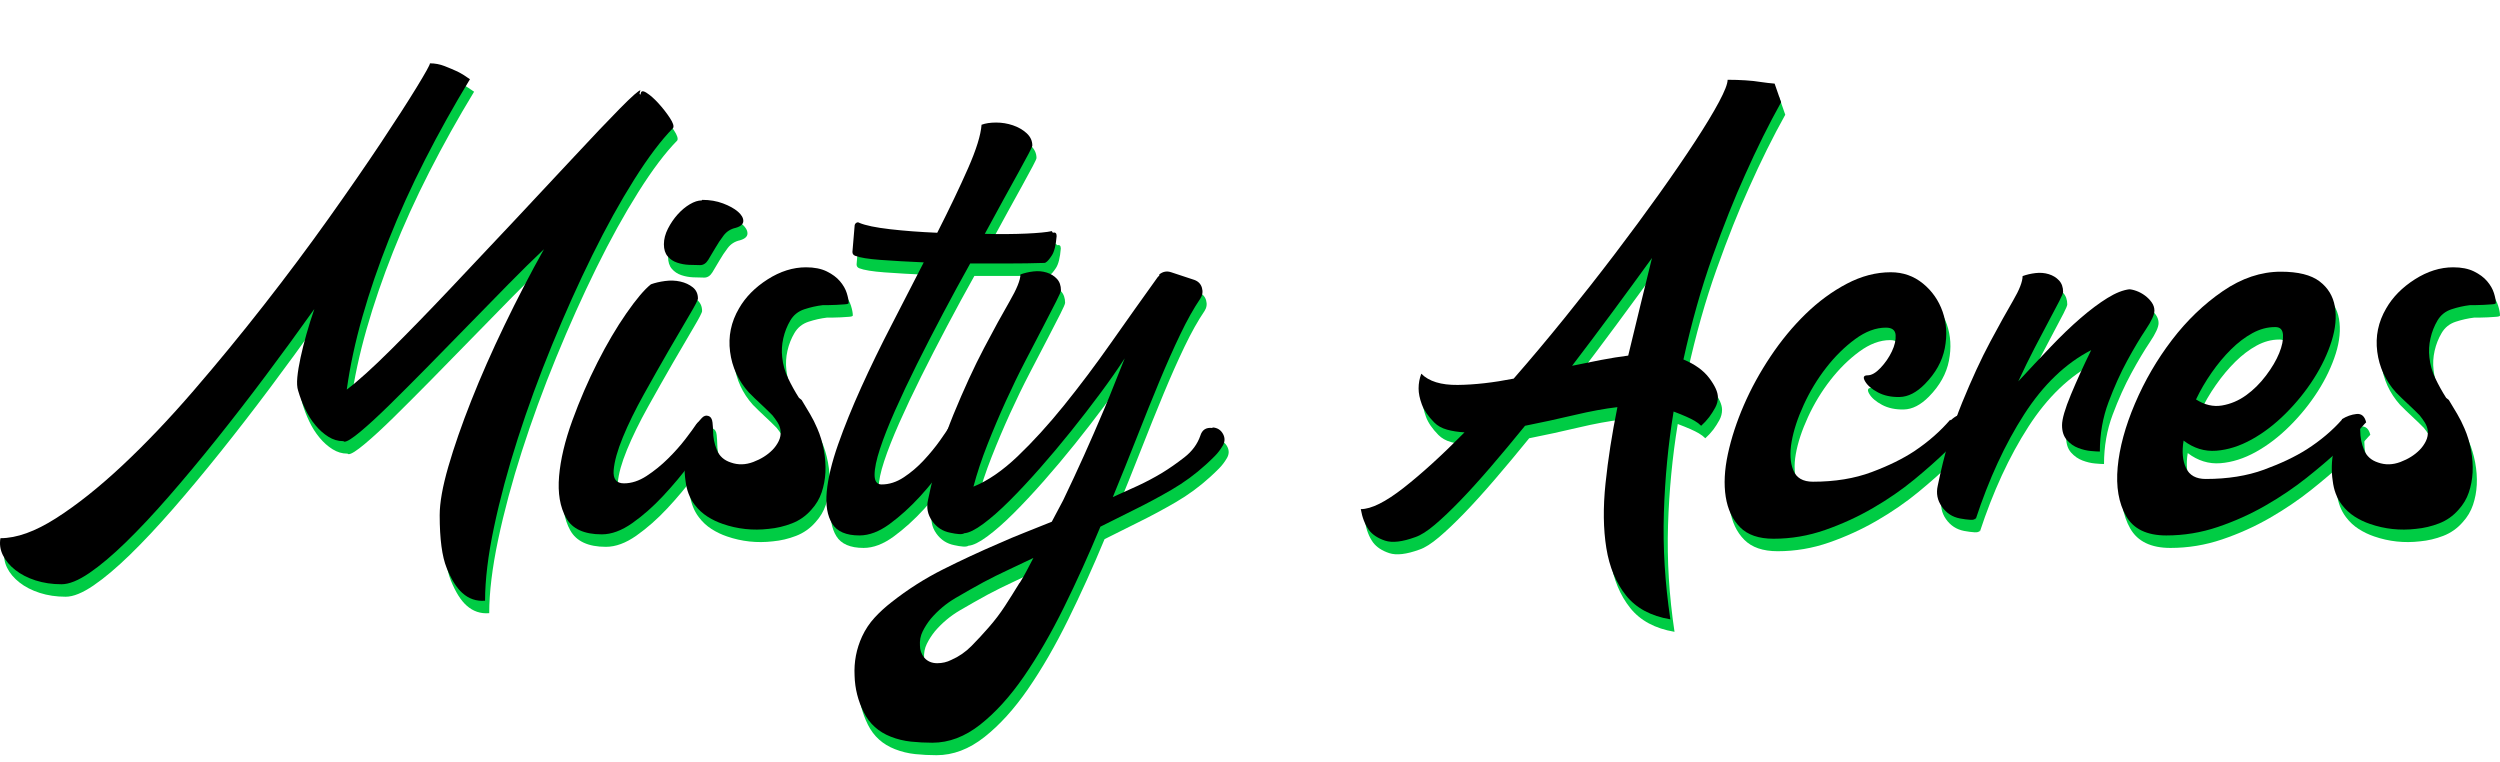
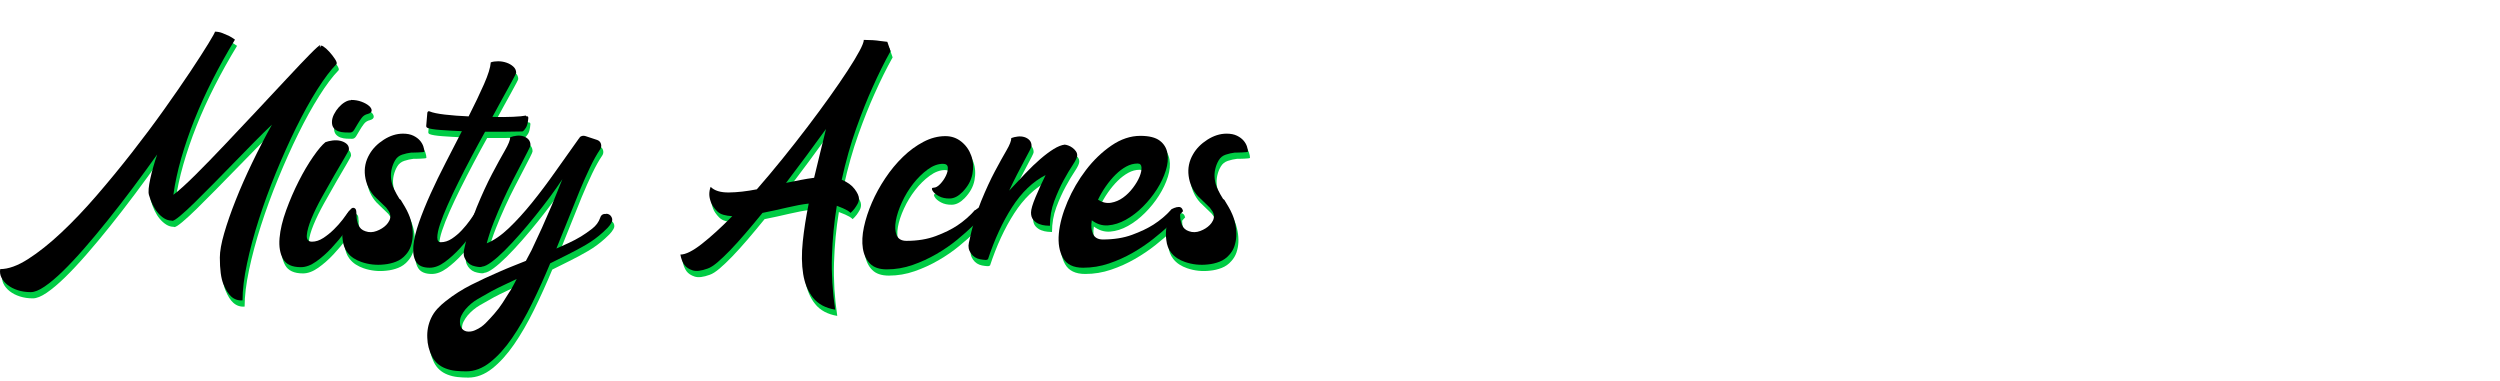
- <svg xmlns="http://www.w3.org/2000/svg" version="1.1" id="Layer_1" x="0px" y="0px" viewBox="0 0 1202 366" style="enable-background:new 0 0 1202 366;" xml:space="preserve">
+ <svg xmlns="http://www.w3.org/2000/svg" version="1.1" id="Layer_1" x="0px" y="0px" viewBox="0 0 2404 366" style="enable-background:new 0 0 2000 366;" xml:space="preserve">
  <style type="text/css">
	.st0{enable-background:new    ;}
	.st1{fill:#00CC44;}
</style>
  <g class="st0">
    <path class="st1" d="M310.031,51.477c0-1.755,0.909-2.064,2.728-0.923   c1.818,1.145,3.767,2.859,5.844,5.141c2.078,2.286,3.896,4.614,5.455,6.986   s2.078,4,1.559,4.877c-5.715,5.8-11.949,14.063-18.703,24.782   c-6.753,10.723-13.466,22.85-20.131,36.382   c-6.668,13.536-13.118,27.905-19.352,43.105   c-6.234,15.205-11.734,30.232-16.495,45.082   c-4.765,14.855-8.572,29.047-11.429,42.578c-2.857,13.533-4.286,25.311-4.286,35.328   c-4.156,0.351-7.793-0.881-10.91-3.691c-2.772-2.463-5.285-6.459-7.533-11.995   c-2.252-5.536-3.376-14.019-3.376-25.441c0-5.973,1.384-13.751,4.156-23.332   c2.768-9.577,6.449-20.169,11.04-31.769   c4.586-11.6,9.912-23.683,15.975-36.25   c6.06-12.564,12.379-24.737,18.962-36.514   c-5.024,4.745-10.694,10.327-17.014,16.741   c-6.324,6.418-12.817,13.05-19.482,19.905   c-6.668,6.854-13.292,13.623-19.871,20.3   c-6.583,6.682-12.558,12.654-17.923,17.928   c-5.37,5.272-10,9.536-13.897,12.786c-3.896,3.255-6.453,4.878-7.663,4.878   c-0.175,0-0.305-0.041-0.39-0.133c-0.089-0.086-0.219-0.131-0.39-0.131   c-2.427,0-4.765-0.701-7.014-2.109c-2.252-1.404-4.331-3.25-6.234-5.537   c-1.908-2.281-3.551-4.877-4.936-7.777c-1.388-2.899-2.512-5.841-3.376-8.832   c-0.52-1.582-0.649-3.731-0.39-6.459c0.26-2.723,0.779-5.886,1.559-9.491   c0.779-3.601,1.729-7.382,2.857-11.336c1.125-3.955,2.378-7.951,3.767-11.996   c-7.622,10.723-15.415,21.4-23.378,32.032   c-7.967,10.637-15.89,20.873-23.768,30.715c-7.882,9.846-15.5,18.982-22.858,27.418   c-7.362,8.438-14.246,15.777-20.65,22.014   c-6.409,6.237-12.253,11.16-17.534,14.765   c-5.284,3.601-9.741,5.404-13.377,5.404c-4.505,0-8.661-0.618-12.468-1.845   c-3.811-1.232-7.058-2.9-9.741-5.01c-2.687-2.109-4.676-4.482-5.975-7.118   c-1.299-2.637-1.688-5.364-1.169-8.173c7.793,0,16.709-3.205,26.755-9.623   c10.041-6.414,20.65-14.85,31.82-25.31   c11.169-10.455,22.554-22.409,34.158-35.854   c11.6-13.446,22.899-27.197,33.898-41.26   c10.995-14.06,21.34-27.9,31.041-41.523   c9.696-13.619,18.138-25.837,25.326-36.646   c7.184-10.809,12.898-19.682,17.144-26.627c4.241-6.941,6.364-10.764,6.364-11.469   c2.423,0,4.761,0.441,7.013,1.318c2.249,0.881,4.327,1.759,6.234,2.636   c2.078,1.055,4.067,2.287,5.974,3.691c-7.792,12.832-14.98,25.705-21.56,38.623   c-6.583,12.918-12.383,25.705-17.403,38.36   c-5.025,12.655-9.266,25.046-12.728,37.173   c-3.466,12.127-5.975,23.818-7.533,35.063   c5.365-4.041,12.468-10.455,21.3-19.245c8.832-8.787,18.312-18.542,28.443-29.264   c10.13-10.719,20.476-21.705,31.041-32.955   c10.561-11.246,20.172-21.528,28.833-30.846   c8.657-9.314,15.886-16.915,21.689-22.805c5.8-5.887,9.132-8.832,10-8.832   c-0.174,0.177-0.26,0.354-0.26,0.527c0,0.177-0.044,0.354-0.13,0.527   c-0.089,0.177-0.13,0.441-0.13,0.791L310.031,51.477z" />
    <path class="st1" d="M340.162,208.079c1.729,0,2.987,0.79,3.767,2.372   s0.735,3.078-0.13,4.482c-2.427,3.691-5.674,8.264-9.741,13.709   c-4.071,5.45-8.487,10.723-13.248,15.818   c-4.765,5.1-9.7,9.45-14.806,13.051c-5.11,3.604-10,5.404-14.676,5.404   c-8.487,0-14.201-2.637-17.144-7.909c-2.942-5.272-4.067-11.95-3.376-20.036   c0.694-8.082,2.816-17.006,6.364-26.76c3.547-9.755,7.573-19.068,12.079-27.946   c4.501-8.873,9.132-16.741,13.897-23.596c4.761-6.854,8.702-11.509,11.819-13.973   c1.903-0.701,4.156-1.228,6.753-1.582c2.598-0.35,5.065-0.264,7.403,0.264   c2.338,0.527,4.327,1.45,5.975,2.768c1.644,1.318,2.468,3.123,2.468,5.405   c0,0.704-1.388,3.386-4.156,8.041c-2.772,4.659-6.063,10.282-9.871,16.873   c-3.811,6.591-7.792,13.623-11.949,21.092c-4.156,7.472-7.533,14.367-10.13,20.695   c-2.598,6.327-4.071,11.6-4.416,15.818c-0.349,4.219,1.299,6.327,4.936,6.327   c3.636,0,7.273-1.187,10.91-3.56c3.636-2.372,7.054-5.141,10.26-8.305   c3.202-3.163,6.015-6.326,8.442-9.49c2.423-3.164,4.156-5.537,5.195-7.119   C337.65,208.697,338.774,208.079,340.162,208.079z M339.643,102.095   c3.637,0,6.969,0.573,10.001,1.714c3.027,1.145,5.41,2.463,7.143,3.955   c1.729,1.495,2.598,2.991,2.598,4.482c0,1.495-1.214,2.595-3.637,3.295   c-2.427,0.527-4.375,1.759-5.844,3.691c-1.474,1.936-2.817,3.955-4.026,6.064   c-1.213,2.109-2.338,4-3.377,5.668c-1.039,1.673-2.338,2.505-3.896,2.505   c-1.559,0-3.336-0.042-5.325-0.132c-1.993-0.086-3.896-0.437-5.714-1.055   c-1.818-0.614-3.336-1.623-4.546-3.032c-1.213-1.405-1.818-3.337-1.818-5.8   c0-2.459,0.649-4.964,1.948-7.514c1.299-2.546,2.857-4.832,4.675-6.854   c1.818-2.019,3.767-3.646,5.845-4.877c2.078-1.228,3.981-1.846,5.714-1.846   L339.643,102.095z" />
    <path class="st1" d="M387.435,198.324c1.384,2.286,2.727,4.527,4.026,6.723   c1.299,2.199,2.468,4.527,3.507,6.986c1.384,3.164,2.423,6.592,3.117,10.282   c0.69,3.69,0.95,7.296,0.779,10.81c-0.175,3.34-0.779,6.549-1.818,9.623   c-1.039,3.076-2.687,5.845-4.936,8.305c-2.598,2.99-5.714,5.186-9.351,6.59   c-3.637,1.41-7.362,2.287-11.169,2.637c-7.622,0.882-14.98,0.091-22.079-2.373   c-2.598-0.877-5.065-2.062-7.403-3.559c-2.338-1.491-4.375-3.382-6.104-5.668   c-2.423-3.164-3.896-7.027-4.416-11.601c-0.69-4.568-0.56-9.358,0.39-14.368   c0.954-5.01,2.728-9.359,5.325-13.051c0.52-0.877,1.254-1.8,2.208-2.768   c0.95-0.964,1.948-1.273,2.987-0.923c1.209,0.354,1.903,1.409,2.078,3.163   c0.17,1.76,0.26,3.078,0.26,3.955c0,3.164,0.605,6.241,1.818,9.228   c1.209,2.991,3.462,5.009,6.754,6.063c3.462,1.232,7.054,1.146,10.78-0.264   c3.722-1.404,6.794-3.336,9.221-5.8c1.209-1.228,2.208-2.636,2.987-4.218   c0.779-1.582,1.08-3.25,0.909-5.01c-0.174-1.404-0.649-2.723-1.428-3.955   c-0.779-1.227-1.604-2.372-2.468-3.427c-1.908-1.933-3.811-3.777-5.715-5.536   c-1.907-1.755-3.811-3.601-5.714-5.537c-5.025-5.623-8.012-12.127-8.961-19.509   c-0.954-7.382,0.475-14.323,4.286-20.828c3.117-5.446,7.704-10.105,13.767-13.973   c6.06-3.864,12.208-5.8,18.442-5.8c3.982,0,7.314,0.659,10,1.977   c2.683,1.318,4.806,2.9,6.364,4.746c1.559,1.845,2.638,3.736,3.247,5.668   c0.604,1.937,0.909,3.518,0.909,4.746c0,0.354-0.609,0.573-1.818,0.659   c-1.214,0.091-2.557,0.177-4.026,0.264c-1.473,0.091-2.902,0.132-4.286,0.132   c-1.388,0-2.167,0-2.337,0c-2.947,0.354-5.889,1.013-8.832,1.978   c-2.946,0.968-5.195,2.768-6.753,5.404c-1.559,2.637-2.687,5.496-3.377,8.568   c-0.694,3.077-0.868,6.109-0.52,9.096c0.345,3.518,1.299,6.9,2.857,10.15   c1.559,3.254,3.288,6.373,5.195,9.359L387.435,198.324z" />
    <path class="st1" d="M508.216,117.914c1.209-0.351,1.818,0.177,1.818,1.582   c-0.349,4.396-1.128,7.514-2.338,9.359c-1.213,1.845-2.167,2.945-2.857,3.295   c-0.175,0.177-0.435,0.264-0.779,0.264c-5.544,0.177-11.344,0.264-17.404,0.264   c-6.063,0-12.123,0-18.183,0c-4.331,7.736-8.702,15.777-13.118,24.123   c-4.416,8.35-8.572,16.437-12.468,24.255c-3.896,7.823-7.403,15.25-10.52,22.278   c-3.117,7.031-5.544,13.182-7.273,18.454c-1.733,5.272-2.598,9.45-2.598,12.522   c0,3.078,1.124,4.614,3.376,4.614c3.637,0,7.184-1.142,10.65-3.427   c3.462-2.283,6.664-5.01,9.611-8.174c2.942-3.163,5.54-6.327,7.792-9.49   c2.249-3.164,3.896-5.623,4.936-7.383c0.864-1.404,2.078-2.108,3.636-2.108   c1.729,0,2.987,0.749,3.767,2.241c0.779,1.494,0.734,2.945-0.13,4.35   c-2.252,3.691-5.284,8.305-9.091,13.842c-3.811,5.535-8.053,10.854-12.728,15.949   c-4.676,5.1-9.526,9.491-14.546,13.182c-5.024,3.691-9.871,5.537-14.546,5.537   c-6.408,0-10.78-1.887-13.117-5.668c-2.338-3.777-3.203-8.919-2.598-15.424   c0.609-6.5,2.427-14.059,5.455-22.672c3.032-8.61,6.754-17.797,11.169-27.551   c4.416-9.755,9.262-19.728,14.546-29.923   c5.28-10.191,10.431-20.21,15.456-30.055   c-7.967-0.35-14.896-0.746-20.78-1.187c-5.889-0.437-9.96-1.096-12.208-1.977   c-0.869-0.35-1.299-0.964-1.299-1.846L412.887,114.75   c0-0.7,0.26-1.228,0.779-1.582c0.52-0.35,1.039-0.35,1.558,0   c2.943,1.231,7.833,2.241,14.676,3.032c6.839,0.791,14.417,1.363,22.729,1.714   c5.885-11.601,10.82-21.924,14.806-30.978c3.981-9.05,6.145-16.037,6.494-20.959   c1.904-0.7,4.241-1.055,7.014-1.055c2.768,0,5.455,0.441,8.052,1.318   c2.598,0.882,4.805,2.154,6.624,3.823c1.818,1.672,2.728,3.65,2.728,5.932   c0,0.354-0.609,1.672-1.818,3.955c-1.213,2.286-2.857,5.318-4.935,9.096   c-2.078,3.781-4.505,8.173-7.273,13.182c-2.772,5.009-5.714,10.414-8.832,16.214   c7.444,0.177,14.067,0.132,19.871-0.132c5.8-0.263,9.912-0.659,12.338-1.186   L508.216,117.914z" />
    <path class="st1" d="M585.1,211.506c2.249,0.178,3.896,1.232,4.935,3.164   c1.039,1.936,0.95,3.868-0.26,5.801c-1.039,1.758-2.252,3.34-3.636,4.744   c-1.388,1.41-2.857,2.814-4.416,4.219c-5.024,4.572-10.479,8.568-16.364,11.996   c-5.889,3.428-11.864,6.637-17.923,9.623c-2.772,1.408-5.5,2.768-8.182,4.086   c-2.687,1.318-5.415,2.682-8.182,4.086   c-5.544,13.355-11.389,26.273-17.534,38.756   c-6.149,12.478-12.558,23.551-19.222,33.219   c-6.668,9.664-13.682,17.4-21.04,23.2c-7.363,5.8-15.021,8.7-22.988,8.7   c-3.462,0-6.884-0.178-10.26-0.527c-3.377-0.354-6.624-1.145-9.741-2.373   c-5.885-2.286-10.215-6.195-12.987-11.732c-2.768-5.535-4.242-11.381-4.416-17.531   c-0.17-3.341,0.044-6.592,0.649-9.755c0.609-3.163,1.603-6.241,2.987-9.228   c1.559-3.341,3.551-6.327,5.974-8.964c2.427-2.636,5.11-5.1,8.052-7.382   c7.793-6.154,16.064-11.428,24.807-15.818c8.743-4.396,17.619-8.527,26.625-12.391   c4.327-1.937,8.612-3.732,12.858-5.405c4.241-1.668,8.527-3.382,12.858-5.141   l5.455-10.282c3.462-7.205,6.794-14.368,10-21.486   c3.203-7.119,6.364-14.369,9.481-21.75c1.729-4.041,3.417-8.174,5.065-12.392   c1.644-4.218,3.332-8.437,5.065-12.655c-3.292,5.1-7.188,10.677-11.689,16.742   c-4.505,6.062-9.222,12.172-14.157,18.322c-4.936,6.154-9.96,12.127-15.066,17.928   c-5.11,5.8-9.96,10.986-14.546,15.555c-4.59,4.572-8.791,8.264-12.598,11.072   c-3.812,2.814-6.843,4.31-9.092,4.482c-0.52,0.354-1.388,0.486-2.597,0.396   c-1.214-0.087-2.598-0.305-4.156-0.659c-3.637-0.7-6.535-2.591-8.702-5.668   c-2.164-3.073-2.813-6.459-1.948-10.15c3.117-15.113,7.188-28.777,12.208-40.996   c5.021-12.214,9.911-22.846,14.676-31.9c4.761-9.05,8.872-16.564,12.338-22.541   c3.462-5.973,5.195-10.282,5.195-12.918c1.903-0.701,3.981-1.187,6.234-1.45   c2.249-0.264,4.372-0.086,6.364,0.527c1.989,0.618,3.637,1.627,4.935,3.032   c1.299,1.409,1.948,3.254,1.948,5.537c0,0.527-0.779,2.332-2.338,5.404   c-1.558,3.078-3.596,7.032-6.104,11.864c-2.512,4.836-5.37,10.327-8.572,16.478   c-3.207,6.154-6.364,12.654-9.481,19.509c-3.117,6.854-6.064,13.8-8.832,20.828   c-2.772,7.031-5.024,13.799-6.753,20.3c6.924-2.81,14.027-7.687,21.3-14.632   c7.273-6.941,14.676-15.068,22.209-24.387   c7.533-9.314,15.066-19.333,22.599-30.055c7.533-10.719,15.021-21.265,22.469-31.637   l0.779-0.791v-0.791v0.264c1.729-1.405,3.637-1.755,5.715-1.055l11.169,3.691   c1.903,0.705,3.117,1.978,3.636,3.823c0.52,1.846,0.26,3.559-0.779,5.141   c-3.117,4.572-6.323,10.282-9.611,17.137c-3.292,6.854-6.668,14.459-10.13,22.805   c-3.466,8.35-7.058,17.269-10.78,26.76   c-3.726,9.49-7.578,19.072-11.559,28.736c3.981-1.754,7.963-3.559,11.949-5.404   c3.981-1.846,7.878-3.909,11.689-6.195c3.462-2.109,7.054-4.613,10.78-7.514   c3.722-2.9,6.275-6.369,7.663-10.414c0.865-2.81,2.768-4.041,5.715-3.691   L585.1,211.506z M492.368,286.117c1.209-1.938,2.338-3.914,3.377-5.933   c1.039-2.022,2.078-4,3.117-5.933c-3.985,1.933-7.967,3.823-11.948,5.669   c-3.986,1.846-7.967,3.823-11.949,5.933c-4.505,2.459-9.006,5.008-13.507,7.645   s-8.483,5.974-11.949,10.019c-1.559,1.933-2.857,3.954-3.896,6.063   s-1.469,4.392-1.299,6.855c0,2.109,0.694,4.041,2.078,5.8   c1.559,1.755,3.637,2.636,6.234,2.636c2.427,0,4.675-0.527,6.753-1.582   c3.637-1.581,6.883-3.822,9.741-6.723c2.857-2.899,5.585-5.845,8.182-8.832   c2.943-3.34,5.585-6.812,7.923-10.413c2.337-3.604,4.631-7.25,6.883-10.941   L492.368,286.117z" />
    <path class="st1" d="M811.341,178.815c5.54,2.286,9.696,5.273,12.468,8.964   c2.768,3.69,4.156,6.768,4.156,9.227c0,1.76-0.434,3.428-1.299,5.01   c-0.869,1.582-1.818,3.076-2.857,4.481c-1.213,1.582-2.512,2.991-3.896,4.218   c-0.868-0.877-1.907-1.668-3.117-2.372c-2.078-1.228-5.454-2.724-10.13-4.481   c-2.598,15.818-4.156,32.077-4.676,48.773c-0.519,16.695,0.52,33.745,3.117,51.146   c-9.351-1.581-16.454-5.404-21.3-11.468   c-4.85-6.064-8.012-13.668-9.48-22.805c-1.474-9.138-1.604-19.51-0.391-31.11   c1.21-11.601,3.117-23.813,5.715-36.646c-6.063,0.704-12.987,1.977-20.78,3.822   c-7.792,1.846-15.675,3.559-23.638,5.141   c-5.715,7.032-11.214,13.623-16.494,19.773   C713.453,236.643,708.562,242.047,704.062,246.702   c-4.506,4.659-8.572,8.527-12.209,11.601c-3.637,3.076-6.754,5.055-9.352,5.932   c-6.233,2.282-11.084,2.854-14.546,1.713c-3.466-1.145-6.063-2.854-7.792-5.141   c-1.904-2.637-3.203-5.973-3.896-10.018c5.02,0,11.904-3.428,20.65-10.282   c8.742-6.854,18.482-15.728,29.223-26.628c-3.117-0.173-5.934-0.613-8.442-1.318   c-2.513-0.7-4.546-1.846-6.104-3.428c-2.946-2.986-4.936-5.886-5.975-8.699   c-1.039-2.81-1.559-5.359-1.559-7.646c0-2.459,0.431-4.832,1.299-7.117   c3.637,3.69,9.481,5.494,17.533,5.404c8.053-0.086,17.015-1.096,26.885-3.032   c8.139-9.313,16.365-19.114,24.678-29.396   c8.312-10.282,16.274-20.432,23.896-30.451   c7.618-10.019,14.717-19.641,21.301-28.869   c6.578-9.228,12.338-17.619,17.273-25.178c4.936-7.555,8.787-13.928,11.559-19.114   c2.768-5.182,4.156-8.741,4.156-10.678c2.942,0,5.8,0.091,8.572,0.264   c2.768,0.177,5.195,0.441,7.272,0.791c2.423,0.354,4.676,0.618,6.754,0.791   l3.116,8.964c-5.889,10.545-11.688,22.236-17.402,35.064   c-5.025,11.073-10.221,24.123-15.586,39.151   c-5.369,15.027-10.045,31.596-14.026,49.696V178.815z M757.312,181.979   c5.021-1.055,9.826-2.019,14.417-2.9c4.586-0.877,8.961-1.582,13.117-2.109   c1.903-7.909,3.807-15.773,5.715-23.596c1.903-7.819,3.807-15.596,5.715-23.332   c-6.234,8.613-12.599,17.313-19.092,26.1   c-6.494,8.791-13.033,17.491-19.612,26.101L757.312,181.979z" />
    <path class="st1" d="M939.917,208.079c2.249-2.109,4.286-3.032,6.104-2.769   s3.506,1.187,5.064,2.769c0.171,0-0.908,1.409-3.246,4.218   c-2.338,2.814-5.674,6.328-10.001,10.546c-4.331,4.218-9.481,8.79-15.456,13.71   c-5.974,4.922-12.598,9.49-19.871,13.709   c-7.272,4.218-14.936,7.736-22.988,10.545c-8.052,2.814-16.323,4.219-24.807,4.219   c-7.102,0-12.468-1.846-16.104-5.537c-3.637-3.69-5.93-8.568-6.885-14.631   c-0.949-6.064-0.604-12.919,1.039-20.564c1.648-7.646,4.197-15.465,7.664-23.465   c3.461-7.995,7.748-15.818,12.857-23.463c5.105-7.646,10.734-14.455,16.884-20.432   c6.146-5.973,12.728-10.809,19.741-14.5c7.014-3.691,14.067-5.537,21.17-5.537   c5.885,0,11.039,1.804,15.455,5.405c4.416,3.604,7.574,8.131,9.481,13.577   c1.903,5.45,2.249,11.295,1.039,17.532c-1.214,6.241-4.415,11.996-9.61,17.269   c-3.986,4.045-8.012,6.108-12.079,6.195c-4.071,0.091-7.577-0.659-10.521-2.241   c-2.946-1.582-4.979-3.336-6.104-5.272c-1.129-1.933-0.738-2.899,1.168-2.899   c1.904,0,3.982-1.188,6.234-3.56c2.249-2.373,4.067-5.009,5.455-7.909   c1.385-2.9,1.988-5.537,1.818-7.909c-0.174-2.373-1.732-3.56-4.676-3.56   c-4.85,0-9.785,1.846-14.806,5.537c-5.024,3.691-9.655,8.264-13.897,13.709   c-4.244,5.449-7.837,11.382-10.779,17.795c-2.947,6.418-4.895,12.351-5.844,17.797   c-0.955,5.449-0.695,10.018,0.779,13.709c1.469,3.691,4.631,5.536,9.48,5.536   c10.561,0,19.957-1.536,28.184-4.614c8.223-3.072,15.105-6.459,20.65-10.149   c6.578-4.392,12.293-9.4,17.144-15.027L939.917,208.079z" />
    <path class="st1" d="M1025.375,145.069c1.039,0,2.293,0.264,3.768,0.791   c1.469,0.527,2.857,1.277,4.156,2.241c1.299,0.968,2.377,2.068,3.246,3.295   c0.865,1.232,1.299,2.55,1.299,3.955c0,1.937-1.389,4.968-4.156,9.096   c-2.771,4.132-5.76,9.141-8.961,15.028c-3.207,5.891-6.193,12.522-8.961,19.905   c-2.773,7.382-4.156,15.291-4.156,23.728c-0.869,0-2.297-0.087-4.287-0.264   c-1.992-0.173-4.025-0.659-6.104-1.45s-3.896-2.063-5.455-3.822   c-1.559-1.756-2.338-4.128-2.338-7.119c0-2.986,1.43-7.908,4.287-14.764   c2.855-6.854,6.104-13.973,9.74-21.354   c-12.299,6.327-23.033,16.609-32.209,30.846   c-9.182,14.237-16.975,31.11-23.379,50.619v-0.791   c-0.174,0.704-0.998,1.013-2.468,0.923c-1.474-0.086-3.161-0.305-5.065-0.659   c-3.637-0.7-6.534-2.591-8.701-5.669c-2.164-3.072-2.812-6.459-1.948-10.149   c3.116-15.114,7.013-28.383,11.688-39.81   c4.676-11.424,9.177-21.178,13.508-29.264c4.326-8.083,8.008-14.719,11.039-19.905   c3.027-5.183,4.547-9.096,4.547-11.732c1.902-0.7,3.98-1.186,6.232-1.45   c2.25-0.264,4.371-0.086,6.365,0.527c1.988,0.618,3.637,1.627,4.936,3.032   c1.299,1.409,1.947,3.254,1.947,5.537c0,0.527-0.609,1.977-1.818,4.35   c-1.213,2.373-2.857,5.495-4.936,9.359c-2.078,3.868-4.416,8.305-7.014,13.314   s-5.193,10.327-7.791,15.95c5.365-5.8,10.561-11.336,15.584-16.609   c5.021-5.273,9.826-9.886,14.416-13.841c4.588-3.955,8.873-7.16,12.859-9.623   c3.98-2.459,7.531-3.864,10.648-4.218H1025.375z" />
    <path class="st1" d="M1127.975,207.552c2.249-1.405,4.587-2.241,7.014-2.505   c2.423-0.264,3.981,1.1,4.676,4.086c0.17-0.35-0.909,0.791-3.247,3.428   s-5.674,5.978-10,10.019c-4.331,4.046-9.481,8.437-15.456,13.183   c-5.975,4.745-12.558,9.186-19.741,13.313c-7.188,4.132-14.806,7.56-22.858,10.282   c-8.053,2.727-16.324,4.086-24.807,4.086c-9.351,0-15.805-3.118-19.352-9.359   c-3.547-6.236-4.891-14.059-4.026-23.464c0.869-9.4,3.637-19.596,8.312-30.582   c4.676-10.982,10.605-21.178,17.793-30.583   c7.184-9.4,15.325-17.223,24.417-23.464c9.092-6.237,18.397-9.359,27.924-9.359   c8.312,0,14.501,1.541,18.572,4.614c4.066,3.077,6.534,7.118,7.403,12.127   c0.864,5.009,0.345,10.545-1.559,16.609c-1.908,6.063-4.766,12.086-8.572,18.059   c-3.812,5.978-8.312,11.56-13.507,16.741c-5.195,5.187-10.65,9.359-16.365,12.523   c-5.714,3.164-11.389,4.968-17.014,5.404c-5.629,0.441-10.869-1.187-15.715-4.877   c-0.869,5.272-0.479,9.668,1.169,13.182c1.644,3.518,4.806,5.273,9.48,5.273   c10.561,0,19.912-1.492,28.054-4.482c8.138-2.986,14.977-6.236,20.521-9.755   c6.579-4.218,12.209-8.964,16.884-14.236V207.552z M1095.766,163.26   c-3.637,0-7.232,0.968-10.78,2.9c-3.551,1.936-6.973,4.527-10.26,7.777   c-3.292,3.254-6.409,6.986-9.352,11.205c-2.946,4.218-5.455,8.527-7.532,12.918   c4.155,2.637,8.312,3.604,12.468,2.9c4.156-0.701,8.008-2.328,11.559-4.878   c3.548-2.546,6.754-5.709,9.611-9.491c2.857-3.777,4.976-7.381,6.364-10.809   c1.384-3.427,1.988-6.368,1.818-8.832c-0.175-2.459-1.389-3.691-3.637-3.691   H1095.766z" />
    <path class="st1" d="M1179.404,198.324c1.384,2.286,2.728,4.527,4.026,6.723   c1.299,2.199,2.467,4.527,3.506,6.986c1.385,3.164,2.424,6.592,3.117,10.282   c0.69,3.69,0.95,7.296,0.779,10.81c-0.174,3.34-0.779,6.549-1.818,9.623   c-1.039,3.076-2.687,5.845-4.935,8.305c-2.598,2.99-5.715,5.186-9.352,6.59   c-3.637,1.41-7.362,2.287-11.17,2.637c-7.622,0.882-14.98,0.091-22.079-2.373   c-2.597-0.877-5.064-2.062-7.402-3.559c-2.338-1.491-4.375-3.382-6.104-5.668   c-2.423-3.164-3.896-7.027-4.416-11.601c-0.689-4.568-0.56-9.358,0.39-14.368   c0.954-5.01,2.728-9.359,5.325-13.051c0.52-0.877,1.254-1.8,2.208-2.768   c0.949-0.964,1.948-1.273,2.987-0.923c1.209,0.354,1.903,1.409,2.078,3.163   c0.17,1.76,0.26,3.078,0.26,3.955c0,3.164,0.604,6.241,1.818,9.228   c1.209,2.991,3.462,5.009,6.753,6.063c3.462,1.232,7.055,1.146,10.78-0.264   c3.722-1.404,6.794-3.336,9.221-5.8c1.21-1.228,2.208-2.636,2.987-4.218   s1.08-3.25,0.909-5.01c-0.174-1.404-0.649-2.723-1.429-3.955   c-0.779-1.227-1.603-2.372-2.468-3.427c-1.907-1.933-3.811-3.777-5.714-5.536   c-1.908-1.755-3.812-3.601-5.715-5.537c-5.024-5.623-8.012-12.127-8.962-19.509   c-0.953-7.382,0.476-14.323,4.286-20.828c3.117-5.446,7.703-10.105,13.767-13.973   c6.061-3.864,12.209-5.8,18.443-5.8c3.981,0,7.313,0.659,10,1.977   c2.683,1.318,4.806,2.9,6.364,4.746c1.559,1.845,2.638,3.736,3.247,5.668   c0.604,1.937,0.909,3.518,0.909,4.746c0,0.354-0.609,0.573-1.818,0.659   c-1.214,0.091-2.557,0.177-4.026,0.264c-1.474,0.091-2.902,0.132-4.286,0.132   c-1.388,0-2.167,0-2.338,0c-2.946,0.354-5.889,1.013-8.831,1.978   c-2.947,0.968-5.195,2.768-6.754,5.404c-1.559,2.637-2.687,5.496-3.377,8.568   c-0.694,3.077-0.868,6.109-0.52,9.096c0.345,3.518,1.299,6.9,2.857,10.15   c1.559,3.254,3.287,6.373,5.195,9.359L1179.404,198.324z" />
  </g>
  <g class="st0">
    <path d="M308.031,45.477c0-1.755,0.909-2.064,2.728-0.923   c1.818,1.145,3.767,2.859,5.844,5.141c2.078,2.286,3.896,4.614,5.455,6.986   s2.078,4,1.559,4.877c-5.715,5.8-11.949,14.063-18.703,24.782   c-6.753,10.723-13.466,22.85-20.131,36.382   c-6.668,13.536-13.118,27.905-19.352,43.105   c-6.234,15.205-11.734,30.232-16.495,45.082   c-4.765,14.855-8.572,29.047-11.429,42.578c-2.857,13.533-4.286,25.311-4.286,35.328   c-4.156,0.351-7.793-0.881-10.91-3.691c-2.772-2.463-5.285-6.459-7.533-11.995   c-2.252-5.536-3.376-14.019-3.376-25.441c0-5.973,1.384-13.751,4.156-23.332   c2.768-9.577,6.449-20.169,11.04-31.769   c4.586-11.6,9.912-23.683,15.975-36.25   c6.06-12.564,12.379-24.737,18.962-36.514   c-5.024,4.745-10.694,10.327-17.014,16.741   c-6.324,6.418-12.817,13.05-19.482,19.905   c-6.668,6.854-13.292,13.623-19.871,20.3   c-6.583,6.682-12.558,12.654-17.923,17.928   c-5.37,5.272-10,9.536-13.897,12.786c-3.896,3.255-6.453,4.878-7.663,4.878   c-0.175,0-0.305-0.041-0.39-0.133c-0.089-0.086-0.219-0.131-0.39-0.131   c-2.427,0-4.765-0.701-7.014-2.109c-2.252-1.404-4.331-3.25-6.234-5.537   c-1.908-2.281-3.551-4.877-4.936-7.777c-1.388-2.899-2.512-5.841-3.376-8.832   c-0.52-1.582-0.649-3.731-0.39-6.458c0.26-2.723,0.779-5.887,1.559-9.491   c0.779-3.601,1.729-7.382,2.857-11.336c1.125-3.955,2.378-7.951,3.767-11.996   c-7.622,10.723-15.415,21.4-23.378,32.032   c-7.967,10.636-15.89,20.873-23.768,30.714c-7.882,9.846-15.5,18.982-22.858,27.418   c-7.362,8.438-14.246,15.777-20.65,22.014   c-6.409,6.237-12.253,11.16-17.534,14.765   c-5.284,3.601-9.741,5.404-13.377,5.404c-4.505,0-8.661-0.618-12.468-1.845   c-3.811-1.232-7.058-2.9-9.741-5.01c-2.687-2.109-4.676-4.482-5.975-7.118   c-1.299-2.637-1.688-5.364-1.169-8.173c7.793,0,16.709-3.205,26.755-9.623   c10.041-6.414,20.65-14.85,31.82-25.31   c11.169-10.455,22.554-22.409,34.158-35.854   c11.6-13.446,22.899-27.197,33.898-41.26   c10.995-14.06,21.34-27.9,31.041-41.523   c9.696-13.619,18.138-25.837,25.326-36.646   c7.184-10.809,12.898-19.682,17.144-26.627c4.241-6.941,6.364-10.764,6.364-11.469   c2.423,0,4.761,0.441,7.013,1.318c2.249,0.881,4.327,1.759,6.234,2.636   c2.078,1.055,4.067,2.287,5.974,3.691c-7.792,12.832-14.98,25.705-21.56,38.623   c-6.583,12.918-12.383,25.705-17.403,38.36   c-5.025,12.655-9.266,25.046-12.728,37.173   c-3.466,12.127-5.975,23.818-7.533,35.063   c5.365-4.041,12.468-10.455,21.3-19.245c8.832-8.787,18.312-18.542,28.443-29.264   c10.13-10.719,20.476-21.705,31.041-32.955   c10.561-11.246,20.172-21.528,28.833-30.846   c8.657-9.314,15.886-16.915,21.689-22.805c5.8-5.887,9.132-8.832,10-8.832   c-0.174,0.177-0.26,0.354-0.26,0.527c0,0.177-0.044,0.354-0.13,0.527   c-0.089,0.177-0.13,0.441-0.13,0.791L308.031,45.477z" />
    <path d="M338.162,202.079c1.729,0,2.987,0.79,3.767,2.372s0.735,3.078-0.13,4.482   c-2.427,3.691-5.674,8.264-9.741,13.709c-4.071,5.45-8.487,10.723-13.248,15.818   c-4.765,5.1-9.7,9.45-14.806,13.051c-5.11,3.604-10,5.404-14.676,5.404   c-8.487,0-14.201-2.637-17.144-7.909c-2.942-5.272-4.067-11.95-3.376-20.036   c0.694-8.082,2.816-17.006,6.364-26.76c3.547-9.755,7.573-19.069,12.079-27.946   c4.501-8.873,9.132-16.741,13.897-23.596c4.761-6.854,8.702-11.509,11.819-13.973   c1.903-0.701,4.156-1.228,6.753-1.582c2.598-0.35,5.065-0.264,7.403,0.264   c2.338,0.527,4.327,1.45,5.975,2.768c1.644,1.318,2.468,3.123,2.468,5.405   c0,0.704-1.388,3.386-4.156,8.041c-2.772,4.659-6.063,10.282-9.871,16.873   c-3.811,6.591-7.792,13.623-11.949,21.092c-4.156,7.472-7.533,14.367-10.13,20.695   c-2.598,6.327-4.071,11.6-4.416,15.818c-0.349,4.219,1.299,6.327,4.936,6.327   c3.636,0,7.273-1.187,10.91-3.56c3.636-2.372,7.054-5.141,10.26-8.305   c3.202-3.163,6.015-6.326,8.442-9.49c2.423-3.164,4.156-5.537,5.195-7.119   C335.65,202.697,336.774,202.079,338.162,202.079z M337.643,96.095   c3.637,0,6.969,0.573,10.001,1.714c3.027,1.145,5.41,2.463,7.143,3.955   c1.729,1.495,2.598,2.991,2.598,4.482c0,1.495-1.214,2.595-3.637,3.295   c-2.427,0.527-4.375,1.759-5.844,3.691c-1.474,1.936-2.817,3.955-4.026,6.064   c-1.213,2.109-2.338,4-3.377,5.668c-1.039,1.673-2.338,2.505-3.896,2.505   c-1.559,0-3.336-0.042-5.325-0.132c-1.993-0.086-3.896-0.437-5.714-1.055   c-1.818-0.614-3.336-1.623-4.546-3.032c-1.213-1.405-1.818-3.337-1.818-5.8   c0-2.459,0.649-4.964,1.948-7.514c1.299-2.546,2.857-4.832,4.675-6.854   c1.818-2.019,3.767-3.646,5.845-4.877c2.078-1.228,3.981-1.846,5.714-1.846   L337.643,96.095z" />
    <path d="M385.435,192.324c1.384,2.286,2.727,4.527,4.026,6.723   c1.299,2.199,2.468,4.527,3.507,6.986c1.384,3.164,2.423,6.592,3.117,10.282   c0.69,3.69,0.95,7.296,0.779,10.81c-0.175,3.34-0.779,6.549-1.818,9.623   c-1.039,3.076-2.687,5.845-4.936,8.305c-2.598,2.99-5.714,5.186-9.351,6.59   c-3.637,1.41-7.362,2.287-11.169,2.637c-7.622,0.882-14.98,0.091-22.079-2.373   c-2.598-0.877-5.065-2.062-7.403-3.559c-2.338-1.491-4.375-3.382-6.104-5.668   c-2.423-3.164-3.896-7.027-4.416-11.601c-0.69-4.568-0.56-9.358,0.39-14.368   c0.954-5.01,2.728-9.359,5.325-13.051c0.52-0.877,1.254-1.8,2.208-2.768   c0.95-0.964,1.948-1.273,2.987-0.923c1.209,0.354,1.903,1.409,2.078,3.163   c0.17,1.76,0.26,3.078,0.26,3.955c0,3.164,0.605,6.241,1.818,9.228   c1.209,2.991,3.462,5.009,6.754,6.063c3.462,1.232,7.054,1.146,10.78-0.264   c3.722-1.404,6.794-3.336,9.221-5.8c1.209-1.228,2.208-2.636,2.987-4.218   c0.779-1.582,1.08-3.25,0.909-5.01c-0.174-1.404-0.649-2.723-1.428-3.955   c-0.779-1.227-1.604-2.372-2.468-3.427c-1.908-1.933-3.811-3.777-5.715-5.536   c-1.907-1.755-3.811-3.601-5.714-5.537c-5.025-5.623-8.012-12.127-8.961-19.509   c-0.954-7.382,0.475-14.323,4.286-20.828c3.117-5.446,7.704-10.105,13.767-13.973   c6.06-3.864,12.208-5.8,18.442-5.8c3.982,0,7.314,0.659,10,1.977   c2.683,1.318,4.806,2.9,6.364,4.746c1.559,1.845,2.638,3.736,3.247,5.668   c0.604,1.937,0.909,3.518,0.909,4.746c0,0.354-0.609,0.573-1.818,0.659   c-1.214,0.091-2.557,0.177-4.026,0.264c-1.473,0.091-2.902,0.132-4.286,0.132   c-1.388,0-2.167,0-2.337,0c-2.947,0.354-5.889,1.013-8.832,1.978   c-2.946,0.968-5.195,2.768-6.753,5.404c-1.559,2.637-2.687,5.496-3.377,8.568   c-0.694,3.077-0.868,6.109-0.52,9.096c0.345,3.518,1.299,6.9,2.857,10.15   c1.559,3.254,3.288,6.373,5.195,9.359L385.435,192.324z" />
    <path d="M506.216,111.914c1.209-0.351,1.818,0.177,1.818,1.582   c-0.349,4.396-1.128,7.514-2.338,9.359c-1.213,1.845-2.167,2.945-2.857,3.295   c-0.175,0.177-0.435,0.264-0.779,0.264c-5.544,0.177-11.344,0.264-17.404,0.264   c-6.063,0-12.123,0-18.183,0c-4.331,7.736-8.702,15.777-13.118,24.123   c-4.416,8.35-8.572,16.437-12.468,24.255c-3.896,7.823-7.403,15.25-10.52,22.278   c-3.117,7.031-5.544,13.182-7.273,18.454c-1.733,5.272-2.598,9.45-2.598,12.522   c0,3.078,1.124,4.614,3.376,4.614c3.637,0,7.184-1.142,10.65-3.427   c3.462-2.283,6.664-5.01,9.611-8.174c2.942-3.163,5.54-6.327,7.792-9.49   c2.249-3.164,3.896-5.623,4.936-7.383c0.864-1.404,2.078-2.108,3.636-2.108   c1.729,0,2.987,0.749,3.767,2.241c0.779,1.494,0.734,2.945-0.13,4.35   c-2.252,3.691-5.284,8.305-9.091,13.842c-3.811,5.535-8.053,10.854-12.728,15.949   c-4.676,5.1-9.526,9.491-14.546,13.182c-5.024,3.691-9.871,5.537-14.546,5.537   c-6.408,0-10.78-1.887-13.117-5.668c-2.338-3.777-3.203-8.919-2.598-15.424   c0.609-6.5,2.427-14.059,5.455-22.672c3.032-8.61,6.754-17.797,11.169-27.551   c4.416-9.755,9.262-19.728,14.546-29.923   c5.28-10.191,10.431-20.21,15.456-30.055   c-7.967-0.35-14.896-0.746-20.78-1.187c-5.889-0.437-9.96-1.096-12.208-1.977   c-0.869-0.35-1.299-0.964-1.299-1.846L410.887,108.75   c0-0.7,0.26-1.228,0.779-1.582c0.52-0.35,1.039-0.35,1.558,0   c2.943,1.231,7.833,2.241,14.676,3.032c6.839,0.791,14.417,1.363,22.729,1.714   c5.885-11.601,10.82-21.924,14.806-30.978c3.981-9.05,6.145-16.037,6.494-20.959   c1.904-0.7,4.241-1.055,7.014-1.055c2.768,0,5.455,0.441,8.052,1.318   c2.598,0.882,4.805,2.154,6.624,3.823c1.818,1.672,2.728,3.65,2.728,5.932   c0,0.354-0.609,1.672-1.818,3.955c-1.213,2.286-2.857,5.318-4.935,9.096   c-2.078,3.781-4.505,8.173-7.273,13.182c-2.772,5.009-5.714,10.414-8.832,16.214   c7.444,0.177,14.067,0.132,19.871-0.132c5.8-0.263,9.912-0.659,12.338-1.186   L506.216,111.914z" />
    <path d="M583.1,205.506c2.249,0.178,3.896,1.232,4.935,3.164   c1.039,1.936,0.95,3.868-0.26,5.801c-1.039,1.758-2.252,3.34-3.636,4.744   c-1.388,1.41-2.857,2.814-4.416,4.219c-5.024,4.572-10.479,8.568-16.364,11.996   c-5.889,3.428-11.864,6.637-17.923,9.623c-2.772,1.408-5.5,2.768-8.182,4.086   c-2.687,1.318-5.415,2.682-8.182,4.086   c-5.544,13.355-11.389,26.273-17.534,38.756   c-6.149,12.478-12.558,23.551-19.222,33.219   c-6.668,9.664-13.682,17.4-21.04,23.2c-7.363,5.8-15.021,8.7-22.988,8.7   c-3.462,0-6.884-0.178-10.26-0.527c-3.377-0.354-6.624-1.145-9.741-2.373   c-5.885-2.286-10.215-6.195-12.987-11.732c-2.768-5.535-4.242-11.381-4.416-17.531   c-0.17-3.341,0.044-6.592,0.649-9.755c0.609-3.163,1.603-6.241,2.987-9.228   c1.559-3.341,3.551-6.327,5.974-8.964c2.427-2.636,5.11-5.1,8.052-7.382   c7.793-6.154,16.064-11.428,24.807-15.818c8.743-4.396,17.619-8.527,26.625-12.391   c4.327-1.937,8.612-3.732,12.858-5.405c4.241-1.668,8.527-3.382,12.858-5.141   l5.455-10.282c3.462-7.205,6.794-14.368,10-21.486   c3.203-7.119,6.364-14.369,9.481-21.75c1.729-4.041,3.417-8.174,5.065-12.392   c1.644-4.218,3.332-8.437,5.065-12.655c-3.292,5.1-7.188,10.677-11.689,16.742   c-4.505,6.062-9.222,12.172-14.157,18.322c-4.936,6.154-9.96,12.127-15.066,17.928   c-5.11,5.8-9.96,10.986-14.546,15.555c-4.59,4.572-8.791,8.264-12.598,11.072   c-3.812,2.814-6.843,4.31-9.092,4.482c-0.52,0.354-1.388,0.486-2.597,0.396   c-1.214-0.087-2.598-0.305-4.156-0.659c-3.637-0.7-6.535-2.591-8.702-5.668   c-2.164-3.073-2.813-6.459-1.948-10.15c3.117-15.113,7.188-28.777,12.208-40.996   c5.021-12.214,9.911-22.846,14.676-31.9c4.761-9.05,8.872-16.564,12.338-22.541   c3.462-5.973,5.195-10.282,5.195-12.918c1.903-0.701,3.981-1.187,6.234-1.45   c2.249-0.264,4.372-0.086,6.364,0.527c1.989,0.618,3.637,1.627,4.935,3.032   c1.299,1.409,1.948,3.254,1.948,5.537c0,0.527-0.779,2.332-2.338,5.404   c-1.558,3.078-3.596,7.032-6.104,11.864c-2.512,4.836-5.37,10.327-8.572,16.478   c-3.207,6.154-6.364,12.654-9.481,19.509c-3.117,6.854-6.064,13.8-8.832,20.828   c-2.772,7.031-5.024,13.799-6.753,20.3c6.924-2.81,14.027-7.687,21.3-14.632   c7.273-6.941,14.676-15.068,22.209-24.387   c7.533-9.314,15.066-19.333,22.599-30.055c7.533-10.719,15.021-21.265,22.469-31.637   l0.779-0.791v-0.791v0.264c1.729-1.405,3.637-1.755,5.715-1.055l11.169,3.691   c1.903,0.705,3.117,1.978,3.636,3.823c0.52,1.846,0.26,3.559-0.779,5.141   c-3.117,4.572-6.323,10.282-9.611,17.137c-3.292,6.854-6.668,14.459-10.13,22.805   c-3.466,8.35-7.058,17.269-10.78,26.76   c-3.726,9.49-7.578,19.072-11.559,28.736c3.981-1.754,7.963-3.559,11.949-5.404   c3.981-1.846,7.878-3.909,11.689-6.195c3.462-2.109,7.054-4.613,10.78-7.514   c3.722-2.9,6.275-6.369,7.663-10.414c0.865-2.81,2.768-4.041,5.715-3.691   L583.1,205.506z M490.368,280.117c1.209-1.938,2.338-3.914,3.377-5.933   c1.039-2.022,2.078-4,3.117-5.933c-3.985,1.933-7.967,3.823-11.948,5.669   c-3.986,1.846-7.967,3.823-11.949,5.933c-4.505,2.459-9.006,5.008-13.507,7.645   s-8.483,5.974-11.949,10.019c-1.559,1.933-2.857,3.954-3.896,6.063   s-1.469,4.392-1.299,6.855c0,2.109,0.694,4.041,2.078,5.8   c1.559,1.755,3.637,2.636,6.234,2.636c2.427,0,4.675-0.527,6.753-1.582   c3.637-1.581,6.883-3.822,9.741-6.723c2.857-2.899,5.585-5.845,8.182-8.832   c2.943-3.34,5.585-6.812,7.923-10.413c2.337-3.604,4.631-7.25,6.883-10.941   L490.368,280.117z" />
    <path d="M809.341,172.815c5.54,2.286,9.696,5.272,12.468,8.964   c2.768,3.691,4.156,6.768,4.156,9.227c0,1.76-0.434,3.428-1.299,5.01   c-0.869,1.582-1.818,3.076-2.857,4.481c-1.213,1.582-2.512,2.991-3.896,4.218   c-0.868-0.877-1.907-1.668-3.117-2.372c-2.078-1.228-5.454-2.724-10.13-4.481   c-2.598,15.818-4.156,32.077-4.676,48.773c-0.519,16.695,0.52,33.745,3.117,51.146   c-9.351-1.581-16.454-5.404-21.3-11.468   c-4.85-6.064-8.012-13.668-9.48-22.805c-1.474-9.138-1.604-19.51-0.391-31.11   c1.21-11.601,3.117-23.813,5.715-36.646c-6.063,0.704-12.987,1.977-20.78,3.822   c-7.792,1.846-15.675,3.559-23.638,5.141   c-5.715,7.032-11.214,13.623-16.494,19.773   C711.453,230.643,706.562,236.047,702.062,240.702   c-4.506,4.659-8.572,8.527-12.209,11.601c-3.637,3.076-6.754,5.055-9.352,5.932   c-6.233,2.282-11.084,2.854-14.546,1.713c-3.466-1.145-6.063-2.854-7.792-5.141   c-1.904-2.637-3.203-5.973-3.896-10.018c5.02,0,11.904-3.428,20.65-10.282   c8.742-6.854,18.482-15.728,29.223-26.628c-3.117-0.173-5.934-0.613-8.442-1.318   c-2.513-0.7-4.546-1.846-6.104-3.428c-2.946-2.986-4.936-5.886-5.975-8.699   c-1.039-2.81-1.559-5.359-1.559-7.646c0-2.459,0.431-4.832,1.299-7.118   c3.637,3.691,9.481,5.495,17.533,5.405c8.053-0.086,17.015-1.096,26.885-3.032   c8.139-9.313,16.365-19.114,24.678-29.396   c8.312-10.282,16.274-20.432,23.896-30.451   c7.618-10.019,14.717-19.641,21.301-28.869   c6.578-9.228,12.338-17.619,17.273-25.178c4.936-7.555,8.787-13.928,11.559-19.114   c2.768-5.182,4.156-8.741,4.156-10.678c2.942,0,5.8,0.091,8.572,0.264   c2.768,0.177,5.195,0.441,7.272,0.791c2.423,0.354,4.676,0.618,6.754,0.791   l3.116,8.964c-5.889,10.545-11.688,22.236-17.402,35.064   c-5.025,11.073-10.221,24.123-15.586,39.151   c-5.369,15.027-10.045,31.596-14.026,49.696V172.815z M755.312,175.979   c5.021-1.055,9.826-2.019,14.417-2.9c4.586-0.877,8.961-1.582,13.117-2.109   c1.903-7.909,3.807-15.773,5.715-23.596c1.903-7.819,3.807-15.596,5.715-23.332   c-6.234,8.613-12.599,17.313-19.092,26.1   c-6.494,8.791-13.033,17.491-19.612,26.101L755.312,175.979z" />
    <path d="M937.917,202.079c2.249-2.109,4.286-3.032,6.104-2.769   s3.506,1.187,5.064,2.769c0.171,0-0.908,1.409-3.246,4.218   c-2.338,2.814-5.674,6.328-10.001,10.546c-4.331,4.218-9.481,8.79-15.456,13.71   c-5.974,4.922-12.598,9.49-19.871,13.709   c-7.272,4.218-14.936,7.736-22.988,10.545c-8.052,2.814-16.323,4.219-24.807,4.219   c-7.102,0-12.468-1.846-16.104-5.537c-3.637-3.69-5.93-8.568-6.885-14.631   c-0.949-6.064-0.604-12.919,1.039-20.564c1.648-7.646,4.197-15.465,7.664-23.465   c3.461-7.995,7.748-15.818,12.857-23.463c5.105-7.646,10.734-14.455,16.884-20.432   c6.146-5.973,12.728-10.809,19.741-14.5c7.014-3.691,14.067-5.537,21.17-5.537   c5.885,0,11.039,1.804,15.455,5.405c4.416,3.604,7.574,8.131,9.481,13.577   c1.903,5.45,2.249,11.295,1.039,17.532c-1.214,6.241-4.415,11.996-9.61,17.269   c-3.986,4.045-8.012,6.108-12.079,6.195c-4.071,0.091-7.577-0.659-10.521-2.241   c-2.946-1.582-4.979-3.336-6.104-5.272c-1.129-1.932-0.738-2.9,1.168-2.9   c1.904,0,3.982-1.187,6.234-3.559c2.249-2.373,4.067-5.009,5.455-7.909   c1.385-2.9,1.988-5.537,1.818-7.909c-0.174-2.373-1.732-3.56-4.676-3.56   c-4.85,0-9.785,1.846-14.806,5.537c-5.024,3.691-9.655,8.264-13.897,13.709   c-4.244,5.45-7.837,11.382-10.779,17.795c-2.947,6.418-4.895,12.351-5.844,17.797   c-0.955,5.449-0.695,10.018,0.779,13.709c1.469,3.691,4.631,5.536,9.48,5.536   c10.561,0,19.957-1.536,28.184-4.614c8.223-3.072,15.105-6.459,20.65-10.149   c6.578-4.392,12.293-9.4,17.144-15.027L937.917,202.079z" />
    <path d="M1023.375,139.069c1.039,0,2.293,0.264,3.768,0.791   c1.469,0.527,2.857,1.277,4.156,2.241c1.299,0.968,2.377,2.068,3.246,3.295   c0.865,1.232,1.299,2.55,1.299,3.955c0,1.937-1.389,4.968-4.156,9.096   c-2.771,4.132-5.76,9.141-8.961,15.028c-3.207,5.891-6.193,12.522-8.961,19.905   c-2.773,7.382-4.156,15.291-4.156,23.728c-0.869,0-2.297-0.087-4.287-0.264   c-1.992-0.173-4.025-0.659-6.104-1.45s-3.896-2.063-5.455-3.822   c-1.559-1.756-2.338-4.128-2.338-7.119c0-2.986,1.43-7.908,4.287-14.764   c2.855-6.854,6.104-13.973,9.74-21.354   c-12.299,6.327-23.033,16.609-32.209,30.846   c-9.182,14.237-16.975,31.11-23.379,50.619v-0.791   c-0.174,0.704-0.998,1.013-2.468,0.923c-1.474-0.086-3.161-0.305-5.065-0.659   c-3.637-0.7-6.534-2.591-8.701-5.669c-2.164-3.072-2.812-6.459-1.948-10.149   c3.116-15.114,7.013-28.383,11.688-39.81   c4.676-11.423,9.177-21.178,13.508-29.264c4.326-8.083,8.008-14.719,11.039-19.905   c3.027-5.183,4.547-9.096,4.547-11.732c1.902-0.7,3.98-1.186,6.232-1.45   c2.25-0.264,4.371-0.086,6.365,0.527c1.988,0.618,3.637,1.627,4.936,3.032   c1.299,1.409,1.947,3.254,1.947,5.537c0,0.527-0.609,1.977-1.818,4.35   c-1.213,2.373-2.857,5.495-4.936,9.359c-2.078,3.868-4.416,8.305-7.014,13.314   s-5.193,10.327-7.791,15.95c5.365-5.8,10.561-11.336,15.584-16.609   c5.021-5.273,9.826-9.886,14.416-13.841c4.588-3.955,8.873-7.16,12.859-9.623   c3.98-2.459,7.531-3.864,10.648-4.218H1023.375z" />
    <path d="M1125.975,201.552c2.249-1.405,4.587-2.241,7.014-2.505   c2.423-0.264,3.981,1.1,4.676,4.086c0.17-0.35-0.909,0.791-3.247,3.428   s-5.674,5.978-10,10.019c-4.331,4.046-9.481,8.437-15.456,13.183   c-5.975,4.745-12.558,9.186-19.741,13.313c-7.188,4.132-14.806,7.56-22.858,10.282   c-8.053,2.727-16.324,4.086-24.807,4.086c-9.351,0-15.805-3.118-19.352-9.359   c-3.547-6.236-4.891-14.059-4.026-23.464c0.869-9.4,3.637-19.596,8.312-30.582   c4.676-10.982,10.605-21.178,17.793-30.583   c7.184-9.4,15.325-17.223,24.417-23.464c9.092-6.237,18.397-9.359,27.924-9.359   c8.312,0,14.501,1.541,18.572,4.614c4.066,3.077,6.534,7.118,7.403,12.127   c0.864,5.009,0.345,10.545-1.559,16.609c-1.908,6.063-4.766,12.086-8.572,18.059   c-3.812,5.978-8.312,11.56-13.507,16.741c-5.195,5.187-10.65,9.359-16.365,12.523   c-5.714,3.164-11.389,4.968-17.014,5.404c-5.629,0.441-10.869-1.187-15.715-4.877   c-0.869,5.272-0.479,9.668,1.169,13.182c1.644,3.518,4.806,5.273,9.48,5.273   c10.561,0,19.912-1.492,28.054-4.482c8.138-2.986,14.977-6.236,20.521-9.755   c6.579-4.218,12.209-8.964,16.884-14.236V201.552z M1093.766,157.26   c-3.637,0-7.232,0.968-10.78,2.9c-3.551,1.936-6.973,4.527-10.26,7.777   c-3.292,3.254-6.409,6.986-9.352,11.205c-2.946,4.218-5.455,8.528-7.532,12.918   c4.155,2.637,8.312,3.604,12.468,2.9c4.156-0.701,8.008-2.328,11.559-4.878   c3.548-2.546,6.754-5.709,9.611-9.491c2.857-3.777,4.976-7.382,6.364-10.81   c1.384-3.427,1.988-6.368,1.818-8.832c-0.175-2.459-1.389-3.691-3.637-3.691   H1093.766z" />
    <path d="M1177.404,192.324c1.384,2.286,2.728,4.527,4.026,6.723   c1.299,2.199,2.467,4.527,3.506,6.986c1.385,3.164,2.424,6.592,3.117,10.282   c0.69,3.69,0.95,7.296,0.779,10.81c-0.174,3.34-0.779,6.549-1.818,9.623   c-1.039,3.076-2.687,5.845-4.935,8.305c-2.598,2.99-5.715,5.186-9.352,6.59   c-3.637,1.41-7.362,2.287-11.17,2.637c-7.622,0.882-14.98,0.091-22.079-2.373   c-2.597-0.877-5.064-2.062-7.402-3.559c-2.338-1.491-4.375-3.382-6.104-5.668   c-2.423-3.164-3.896-7.027-4.416-11.601c-0.689-4.568-0.56-9.358,0.39-14.368   c0.954-5.01,2.728-9.359,5.325-13.051c0.52-0.877,1.254-1.8,2.208-2.768   c0.949-0.964,1.948-1.273,2.987-0.923c1.209,0.354,1.903,1.409,2.078,3.163   c0.17,1.76,0.26,3.078,0.26,3.955c0,3.164,0.604,6.241,1.818,9.228   c1.209,2.991,3.462,5.009,6.753,6.063c3.462,1.232,7.055,1.146,10.78-0.264   c3.722-1.404,6.794-3.336,9.221-5.8c1.21-1.228,2.208-2.636,2.987-4.218   s1.08-3.25,0.909-5.01c-0.174-1.404-0.649-2.723-1.429-3.955   c-0.779-1.227-1.603-2.372-2.468-3.427c-1.907-1.933-3.811-3.777-5.714-5.536   c-1.908-1.755-3.812-3.601-5.715-5.537c-5.024-5.623-8.012-12.127-8.962-19.509   c-0.953-7.382,0.476-14.323,4.286-20.828c3.117-5.446,7.703-10.105,13.767-13.973   c6.061-3.864,12.209-5.8,18.443-5.8c3.981,0,7.313,0.659,10,1.977   c2.683,1.318,4.806,2.9,6.364,4.746c1.559,1.845,2.638,3.736,3.247,5.668   c0.604,1.937,0.909,3.518,0.909,4.746c0,0.354-0.609,0.573-1.818,0.659   c-1.214,0.091-2.557,0.177-4.026,0.264c-1.474,0.091-2.902,0.132-4.286,0.132   c-1.388,0-2.167,0-2.338,0c-2.946,0.354-5.889,1.013-8.831,1.978   c-2.947,0.968-5.195,2.768-6.754,5.404c-1.559,2.637-2.687,5.496-3.377,8.568   c-0.694,3.077-0.868,6.109-0.52,9.096c0.345,3.518,1.299,6.9,2.857,10.15   c1.559,3.254,3.287,6.373,5.195,9.359L1177.404,192.324z" />
  </g>
</svg>
